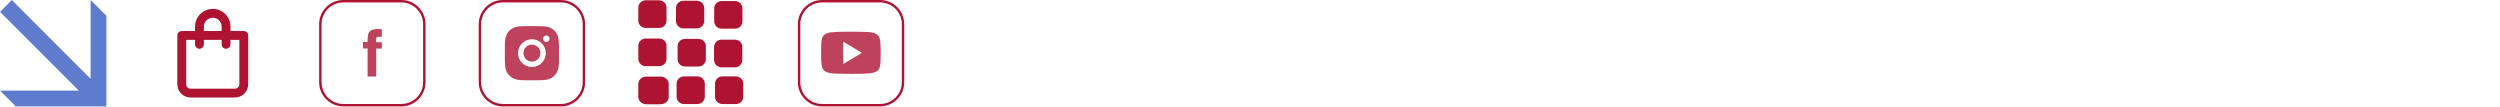
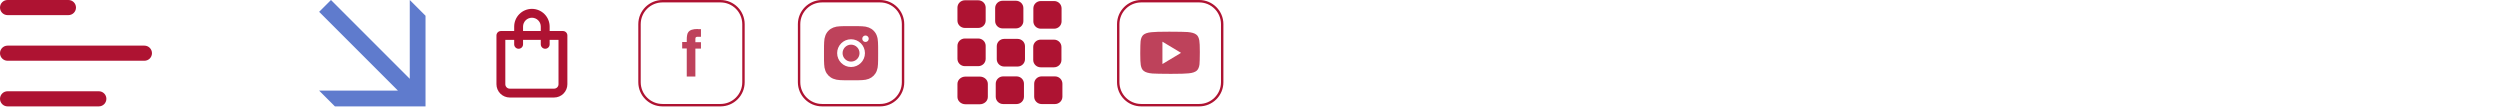
<svg xmlns="http://www.w3.org/2000/svg" version="1.1" width="752" height="32" viewBox="0 0 752 32">
-   <svg id="icon-arrow" width="32" height="32" viewBox="0 0 32 32" x="0" y="0">
+   <svg id="icon-hamburger-menu" width="46" height="32" viewBox="0 0 46 32" x="0" y="0">
+     <path fill="#ae1332" d="M0 2.274c0-1.257 1.019-2.274 2.274-2.274h18.309c0.603 0 1.182 0.24 1.608 0.666s0.666 1.005 0.666 1.608c0 0.603-0.24 1.182-0.666 1.608s-1.005 0.666-1.608 0.666h-18.309c-0.603 0-1.182-0.24-1.608-0.666s-0.666-1.005-0.666-1.608zM0 16c0-1.257 1.019-2.274 2.274-2.274h41.166c0.603 0 1.182 0.24 1.608 0.666s0.666 1.005 0.666 1.608c0 0.603-0.24 1.182-0.666 1.608s-1.005 0.666-1.608 0.666h-41.166c-0.603 0-1.182-0.24-1.608-0.666s-0.666-1.005-0.666-1.608zM2.274 27.451c-0.603 0-1.182 0.24-1.608 0.666s-0.666 1.005-0.666 1.608c0 0.603 0.24 1.182 0.666 1.608s1.005 0.666 1.608 0.666h27.451c0.603 0 1.182-0.24 1.608-0.666s0.666-1.005 0.666-1.608c0-0.603-0.24-1.182-0.666-1.608s-1.005-0.666-1.608-0.666h-27.451z" />
+   </svg>
+   <svg id="icon-arrow" width="32" height="32" viewBox="0 0 32 32" x="96" y="0">
    <path fill="#5f7bcd" d="M32 4.741l-4.741-4.741v23.704l-23.704-23.704-3.556 3.556 23.704 23.704h-23.704l4.741 4.741h27.259v-27.259z" />
  </svg>
-   <svg id="icon-basket" width="32" height="32" viewBox="0 0 32 32" x="48" y="0">
+   <svg id="icon-basket" width="32" height="32" viewBox="0 0 32 32" x="144" y="0">
    <path fill="#ae1332" d="M25.333 9.333h-4v-1.333c0-1.415-0.562-2.771-1.562-3.771s-2.357-1.562-3.771-1.562c-1.414 0-2.771 0.562-3.771 1.562s-1.562 2.357-1.562 3.771v1.333h-4c-0.354 0-0.693 0.14-0.943 0.39s-0.391 0.589-0.391 0.943v14.667c0 1.061 0.421 2.078 1.172 2.828s1.768 1.172 2.828 1.172h13.333c1.061 0 2.078-0.422 2.828-1.172s1.172-1.768 1.172-2.828v-14.667c0-0.354-0.141-0.693-0.39-0.943s-0.589-0.39-0.943-0.39zM13.333 8c0-0.707 0.281-1.386 0.781-1.886s1.178-0.781 1.886-0.781c0.707 0 1.386 0.281 1.886 0.781s0.781 1.178 0.781 1.886v1.333h-5.333v-1.333zM24 25.333c0 0.354-0.14 0.693-0.39 0.943s-0.589 0.391-0.943 0.391h-13.333c-0.354 0-0.693-0.141-0.943-0.391s-0.391-0.589-0.391-0.943v-13.333h2.667v1.333c0 0.354 0.14 0.693 0.391 0.943s0.589 0.391 0.943 0.391c0.354 0 0.693-0.141 0.943-0.391s0.39-0.589 0.39-0.943v-1.333h5.333v1.333c0 0.354 0.14 0.693 0.39 0.943s0.589 0.391 0.943 0.391 0.693-0.141 0.943-0.391c0.25-0.25 0.39-0.589 0.39-0.943v-1.333h2.667v13.333z" />
  </svg>
-   <svg id="icon-facebook" width="32" height="32" viewBox="0 0 32 32" x="96" y="0">
+   <svg id="icon-facebook" width="32" height="32" viewBox="0 0 32 32" x="192" y="0">
    <path fill="none" stroke="#ae1332" stroke-linejoin="miter" stroke-linecap="butt" stroke-miterlimit="4" stroke-width="0.727" d="M7.273 0.364h17.455c3.816 0 6.909 3.093 6.909 6.909v17.455c0 3.816-3.093 6.909-6.909 6.909h-17.455c-3.816 0-6.909-3.093-6.909-6.909v-17.455c0-3.816 3.093-6.909 6.909-6.909z" />
    <path fill="#ae1332" opacity="0.8" d="M18.24 8.771c0.153 0 0.305 0 0.611 0v2.291c-0.153 0-0.458 0-0.764 0s-0.611 0-0.764 0.153c-0.153 0.153-0.153 0.305-0.153 0.662 0 0.305 0 0.509 0 0.815h1.68v1.935h-1.68v8.4h-2.596v-8.451h-1.375v-1.935h1.375v-0.662c0-1.12 0.153-1.935 0.458-2.291 0.458-0.662 1.375-0.967 2.749-0.967 0.153 0.051 0.305 0.051 0.458 0.051z" />
  </svg>
-   <svg id="icon-instagram" width="32" height="32" viewBox="0 0 32 32" x="144" y="0">
+   <svg id="icon-instagram" width="32" height="32" viewBox="0 0 32 32" x="240" y="0">
    <path fill="none" stroke="#ae1332" stroke-linejoin="miter" stroke-linecap="butt" stroke-miterlimit="4" stroke-width="0.727" d="M7.273 0.364h17.455c3.816 0 6.909 3.093 6.909 6.909v17.455c0 3.816-3.093 6.909-6.909 6.909h-17.455c-3.816 0-6.909-3.093-6.909-6.909v-17.455c0-3.816 3.093-6.909 6.909-6.909z" />
    <path fill="#ae1332" opacity="0.8" d="M24.093 12.663c-0.010-0.684-0.137-1.362-0.379-2.001-0.424-1.092-1.288-1.955-2.382-2.378-0.632-0.238-1.301-0.365-1.978-0.379-0.87-0.039-1.146-0.050-3.355-0.050s-2.492 0-3.356 0.050c-0.676 0.014-1.344 0.142-1.977 0.379-1.094 0.423-1.959 1.286-2.382 2.378-0.238 0.631-0.366 1.299-0.379 1.973-0.039 0.87-0.051 1.145-0.051 3.351s0 2.487 0.051 3.351c0.014 0.676 0.141 1.342 0.379 1.975 0.424 1.091 1.288 1.954 2.383 2.377 0.63 0.246 1.298 0.385 1.977 0.406 0.871 0.039 1.147 0.051 3.356 0.051s2.492 0 3.356-0.051c0.676-0.014 1.344-0.141 1.978-0.378 1.094-0.424 1.958-1.287 2.382-2.378 0.238-0.632 0.365-1.299 0.379-1.975 0.039-0.869 0.051-1.144 0.051-3.351-0.002-2.205-0.002-2.485-0.052-3.35zM15.994 20.156c-2.31 0-4.182-1.869-4.182-4.175s1.872-4.175 4.182-4.175c2.309 0 4.182 1.869 4.182 4.175s-1.874 4.175-4.182 4.175zM20.342 12.625c-0.54 0-0.975-0.435-0.975-0.974s0.435-0.974 0.975-0.974c0.538 0 0.974 0.435 0.974 0.974s-0.436 0.974-0.974 0.974z" />
    <path fill="#ae1332" opacity="0.8" d="M15.995 18.53c1.407 0 2.548-1.141 2.548-2.548s-1.141-2.548-2.548-2.548c-1.407 0-2.548 1.141-2.548 2.548s1.141 2.548 2.548 2.548z" />
  </svg>
-   <svg id="icon-logo" width="32" height="32" viewBox="0 0 32 32" x="192" y="0">
+   <svg id="icon-logo" width="32" height="32" viewBox="0 0 32 32" x="288" y="0">
    <path fill="#ae1332" d="M29.082 0.314h-4.009c-1.237 0-2.24 0.983-2.24 2.195v3.929c0 1.212 1.003 2.195 2.24 2.195h4.009c1.237 0 2.24-0.983 2.24-2.195v-3.929c0-1.212-1.003-2.195-2.24-2.195z" />
    <path fill="#ae1332" d="M6.73 23.040h-4.318c-1.332 0-2.412 0.983-2.412 2.195v3.929c0 1.213 1.080 2.195 2.412 2.195h4.318c1.332 0 2.412-0.983 2.412-2.195v-3.929c0-1.212-1.080-2.195-2.412-2.195z" />
    <path fill="#ae1332" d="M6.25 11.582h-4.009c-1.237 0-2.24 0.983-2.24 2.195v3.929c0 1.212 1.003 2.195 2.24 2.195h4.009c1.237 0 2.24-0.983 2.24-2.195v-3.929c0-1.212-1.003-2.195-2.24-2.195z" />
    <path fill="#ae1332" d="M17.766 22.978h-4.009c-1.237 0-2.24 0.983-2.24 2.195l-0 3.929c0 1.212 1.003 2.195 2.241 2.195h4.009c1.237 0 2.24-0.983 2.24-2.195v-3.929c0-1.213-1.003-2.195-2.24-2.195z" />
    <path fill="#ae1332" d="M6.25 0.086h-4.009c-1.237 0-2.24 0.983-2.24 2.195v3.929c0 1.212 1.003 2.195 2.24 2.195h4.009c1.237 0 2.24-0.983 2.24-2.195v-3.929c0-1.212-1.003-2.195-2.24-2.195z" />
    <path fill="#ae1332" d="M18.076 11.697h-4.009c-1.237 0-2.24 0.983-2.24 2.195v3.929c0 1.212 1.003 2.195 2.24 2.195h4.009c1.237 0 2.24-0.983 2.24-2.195v-3.929c0-1.212-1.003-2.195-2.24-2.195z" />
    <path fill="#ae1332" d="M29.333 22.978h-4.010c-1.237 0-2.24 0.983-2.24 2.195v3.929c0 1.212 1.003 2.195 2.24 2.195h4.009c1.237 0 2.24-0.983 2.24-2.195v-3.929c0-1.213-1.003-2.195-2.24-2.195z" />
    <path fill="#ae1332" d="M17.591 0.224h-4.009c-1.237 0-2.24 0.983-2.24 2.195v3.929c0 1.212 1.003 2.195 2.24 2.195h4.009c1.237 0 2.24-0.984 2.24-2.196v-3.929c0-1.212-1.003-2.195-2.24-2.195z" />
    <path fill="#ae1332" d="M29.044 11.926h-4.010c-1.237 0-2.24 0.983-2.24 2.195v3.929c0 1.212 1.003 2.195 2.24 2.195h4.009c1.237 0 2.24-0.983 2.24-2.195v-3.929c0-1.212-1.003-2.195-2.24-2.195z" />
  </svg>
-   <svg id="icon-youtube" width="32" height="32" viewBox="0 0 32 32" x="240" y="0">
+   <svg id="icon-youtube" width="32" height="32" viewBox="0 0 32 32" x="336" y="0">
    <path fill="none" stroke="#ae1332" stroke-linejoin="miter" stroke-linecap="butt" stroke-miterlimit="4" stroke-width="0.727" d="M7.273 0.364h17.455c3.816 0 6.909 3.093 6.909 6.909v17.455c0 3.816-3.093 6.909-6.909 6.909h-17.455c-3.816 0-6.909-3.093-6.909-6.909v-17.455c0-3.816 3.093-6.909 6.909-6.909z" />
    <path fill="#ae1332" opacity="0.8" d="M21.244 9.636c-0.865-0.051-2.647-0.102-5.345-0.102h-0.356c-2.596 0-4.327 0.051-5.193 0.153-1.171 0.102-1.985 0.407-2.444 0.815-0.407 0.356-0.713 1.018-0.815 1.884-0.051 0.56-0.102 1.731-0.102 3.513v0.255c0 1.68 0.051 2.851 0.153 3.411 0.153 0.815 0.407 1.425 0.916 1.782 0.509 0.407 1.375 0.662 2.596 0.764 0.865 0.051 2.647 0.102 5.345 0.102h0.356c2.596 0 4.327-0.051 5.193-0.153 1.171-0.102 1.985-0.407 2.444-0.815 0.407-0.356 0.713-1.018 0.815-1.884 0.051-0.56 0.102-1.731 0.102-3.513v-0.255c0-1.68-0.051-2.851-0.153-3.411-0.153-0.815-0.407-1.425-0.916-1.782-0.509-0.407-1.375-0.662-2.596-0.764zM19.258 15.898l-5.6 3.36v-6.72l5.6 3.36z" />
  </svg>
</svg>
